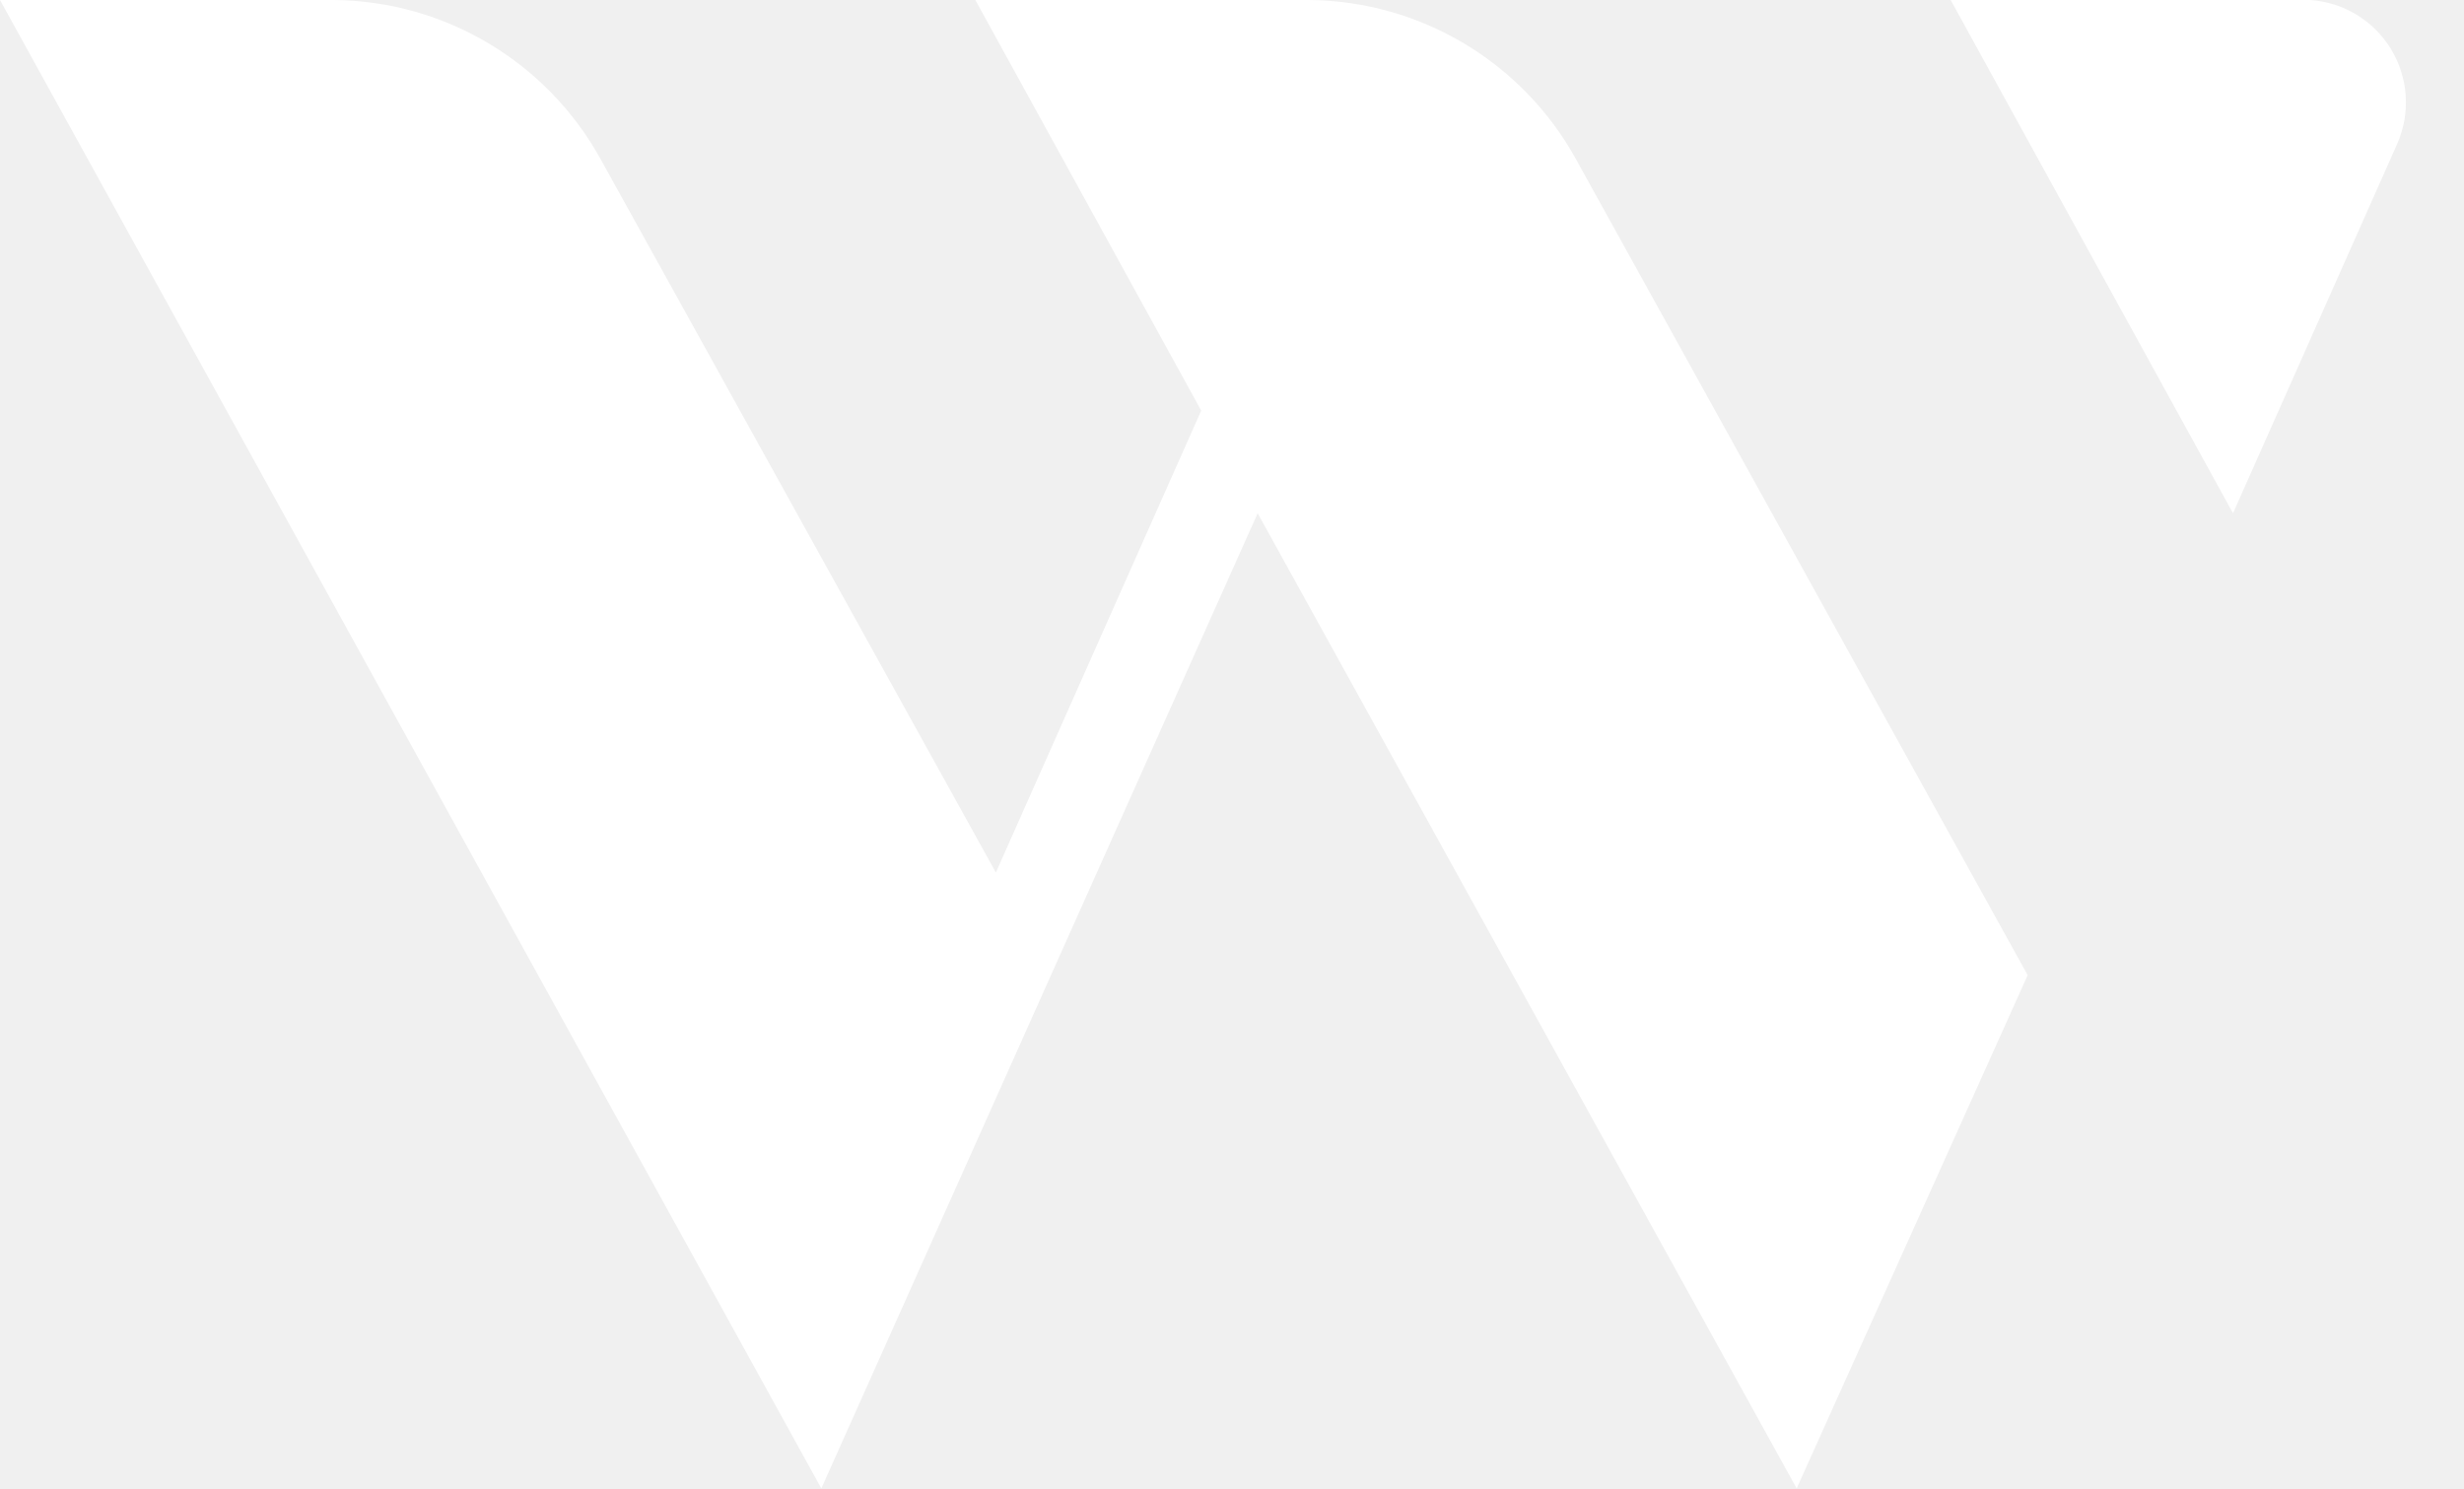
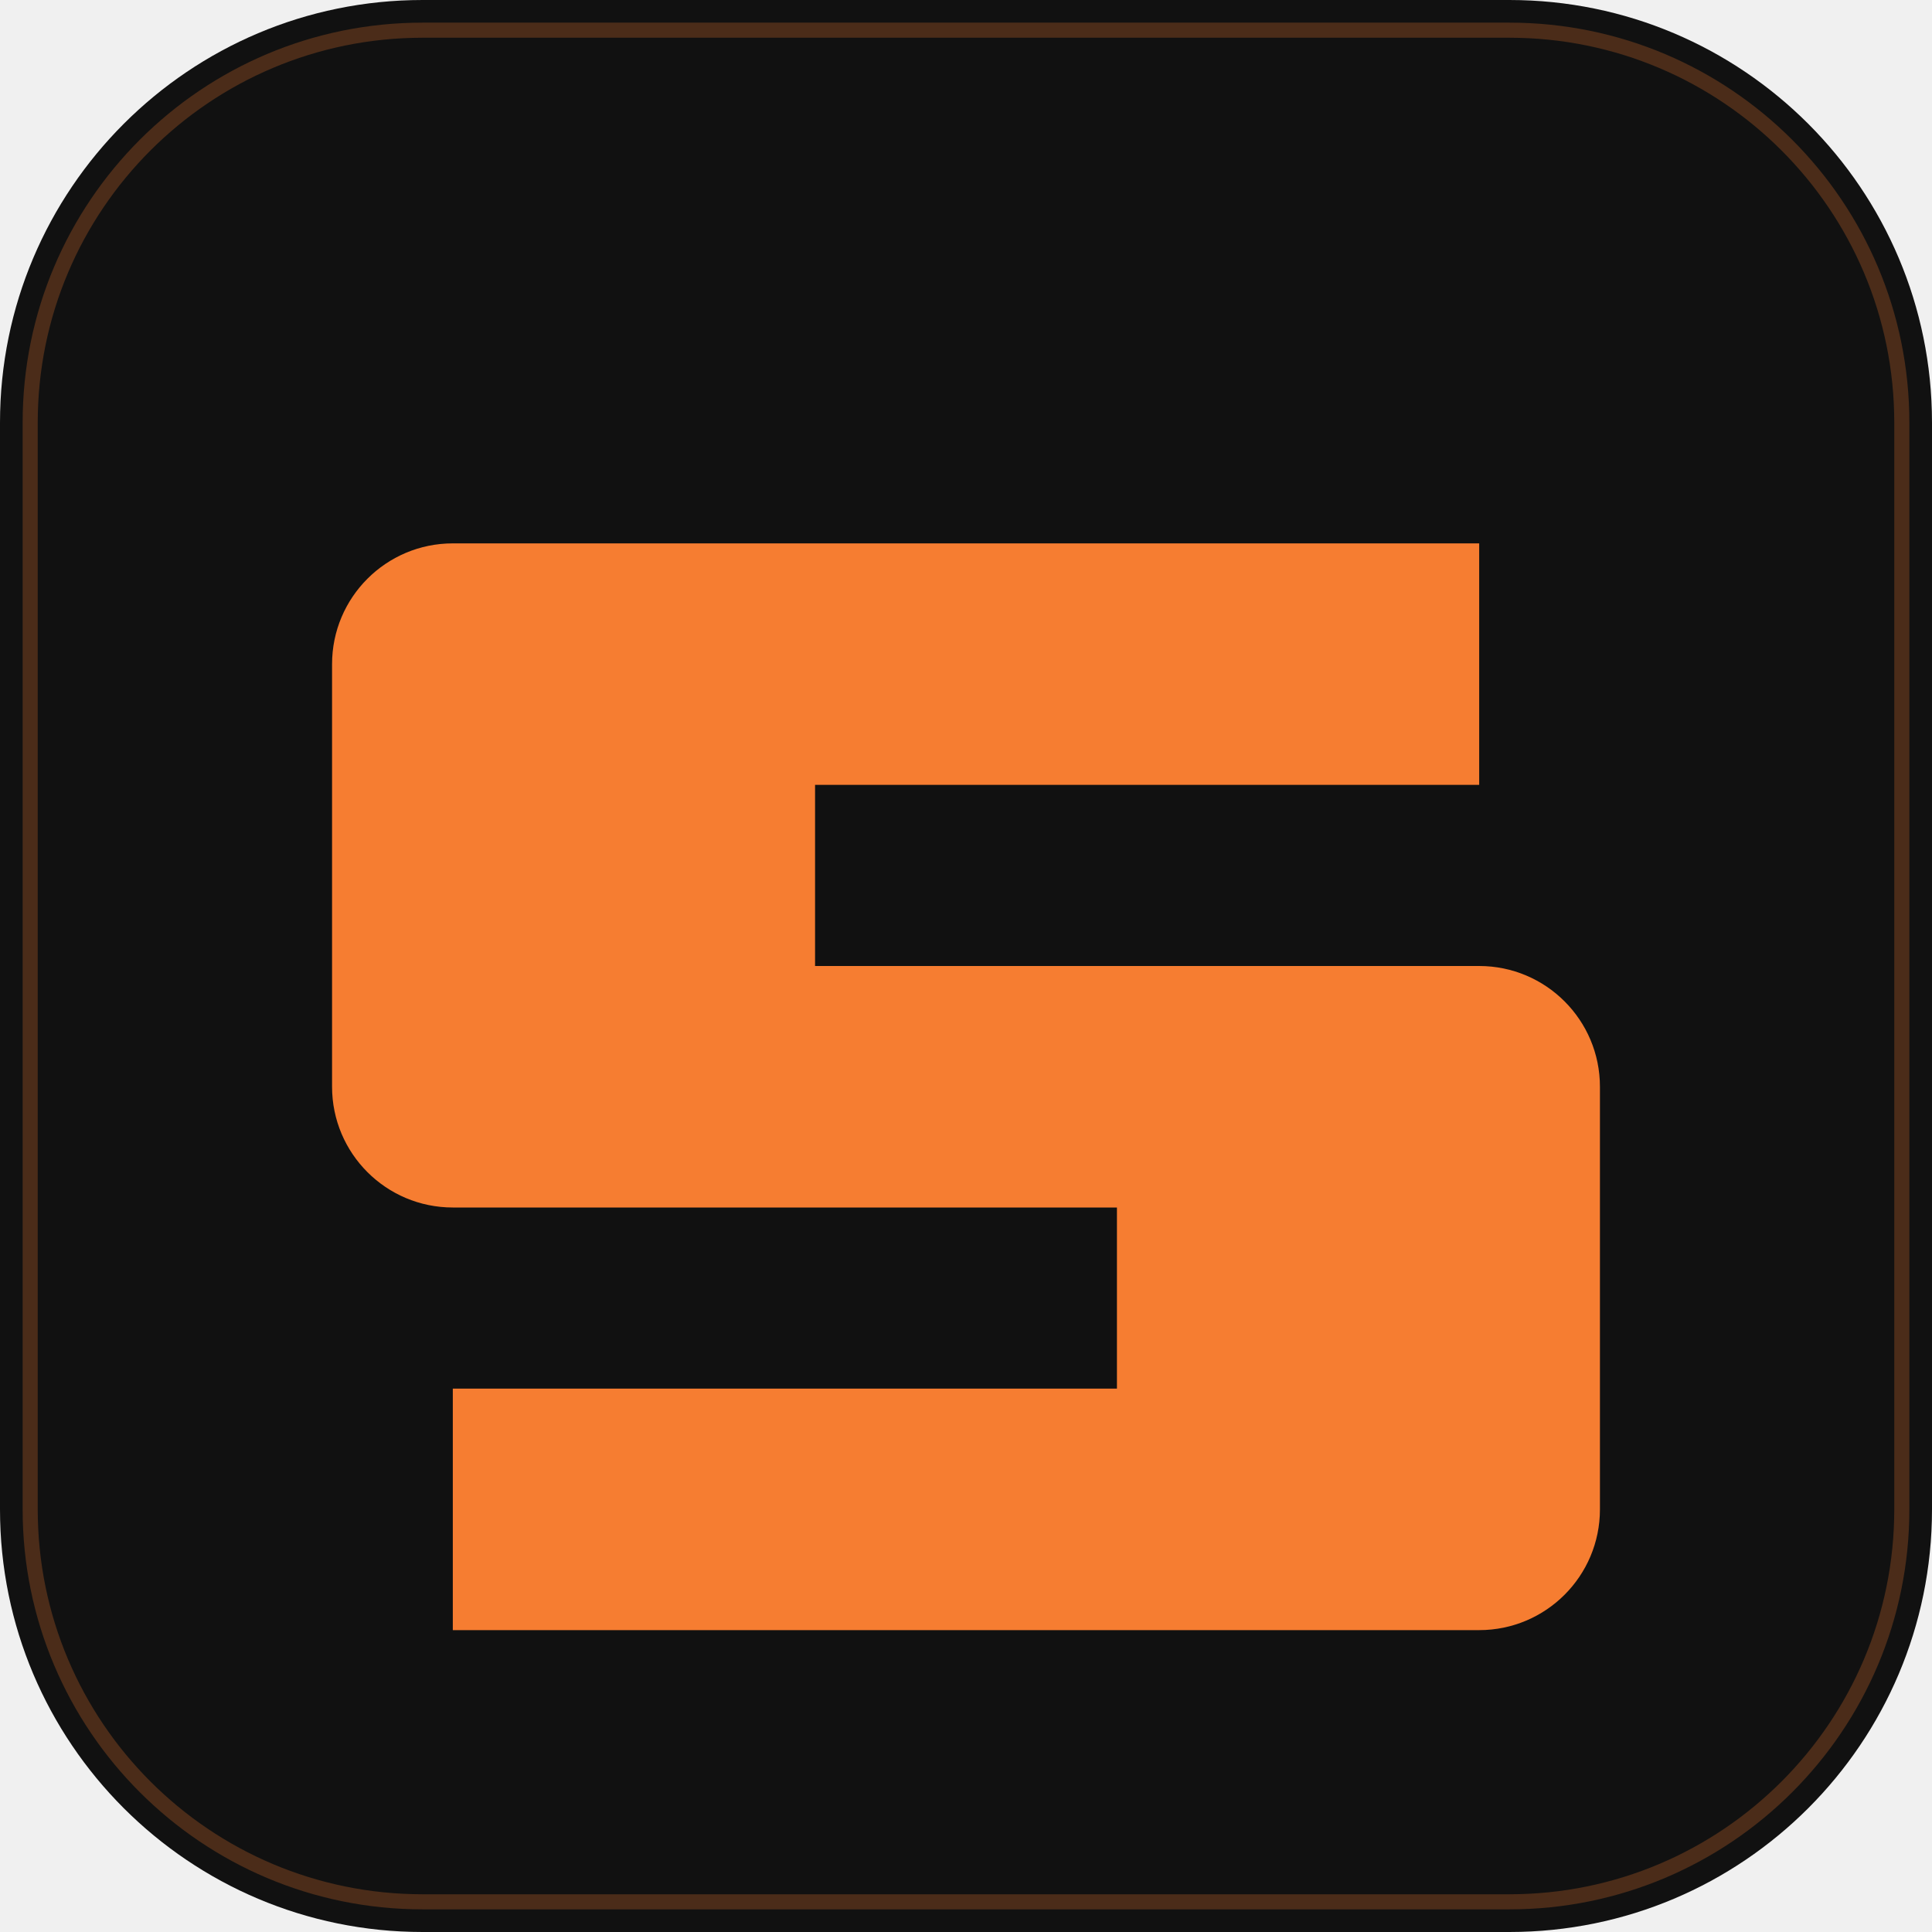
- <svg xmlns="http://www.w3.org/2000/svg" width="48" height="29" fill="#fff" viewBox="0 0 48 29">
-   <path d="M0 0h6.5a6 6 0 0 1 5.2 3.1L19.4 17l4-9L19 0h6.5a6 6 0 0 1 5.2 3.1L39.5 19 35 29 24.5 10 16 29 0 0Zm46.7 2.8A2 2 0 0 0 45 0h-7l5.5 10 3.2-7.2Z" />
+ <svg xmlns="http://www.w3.org/2000/svg" width="512" height="512" viewBox="0 0 512 512">
+   <rect width="512" height="512" rx="112" fill="#111111" />
+   <rect x="8" y="8" width="496" height="496" rx="104" fill="none" stroke="#F67D31" stroke-width="4" opacity="0.25" />
+   <path fill="#F67D31" d="M120 144 h272 v64 H216 v48 h176 a32 32 0 0 1 32 32 v112 a32 32 0 0 1 -32 32 H120 v-64 h176 v-48 H120 a32 32 0 0 1 -32 -32 V176 a32 32 0 0 1 32 -32 z" />
</svg>
